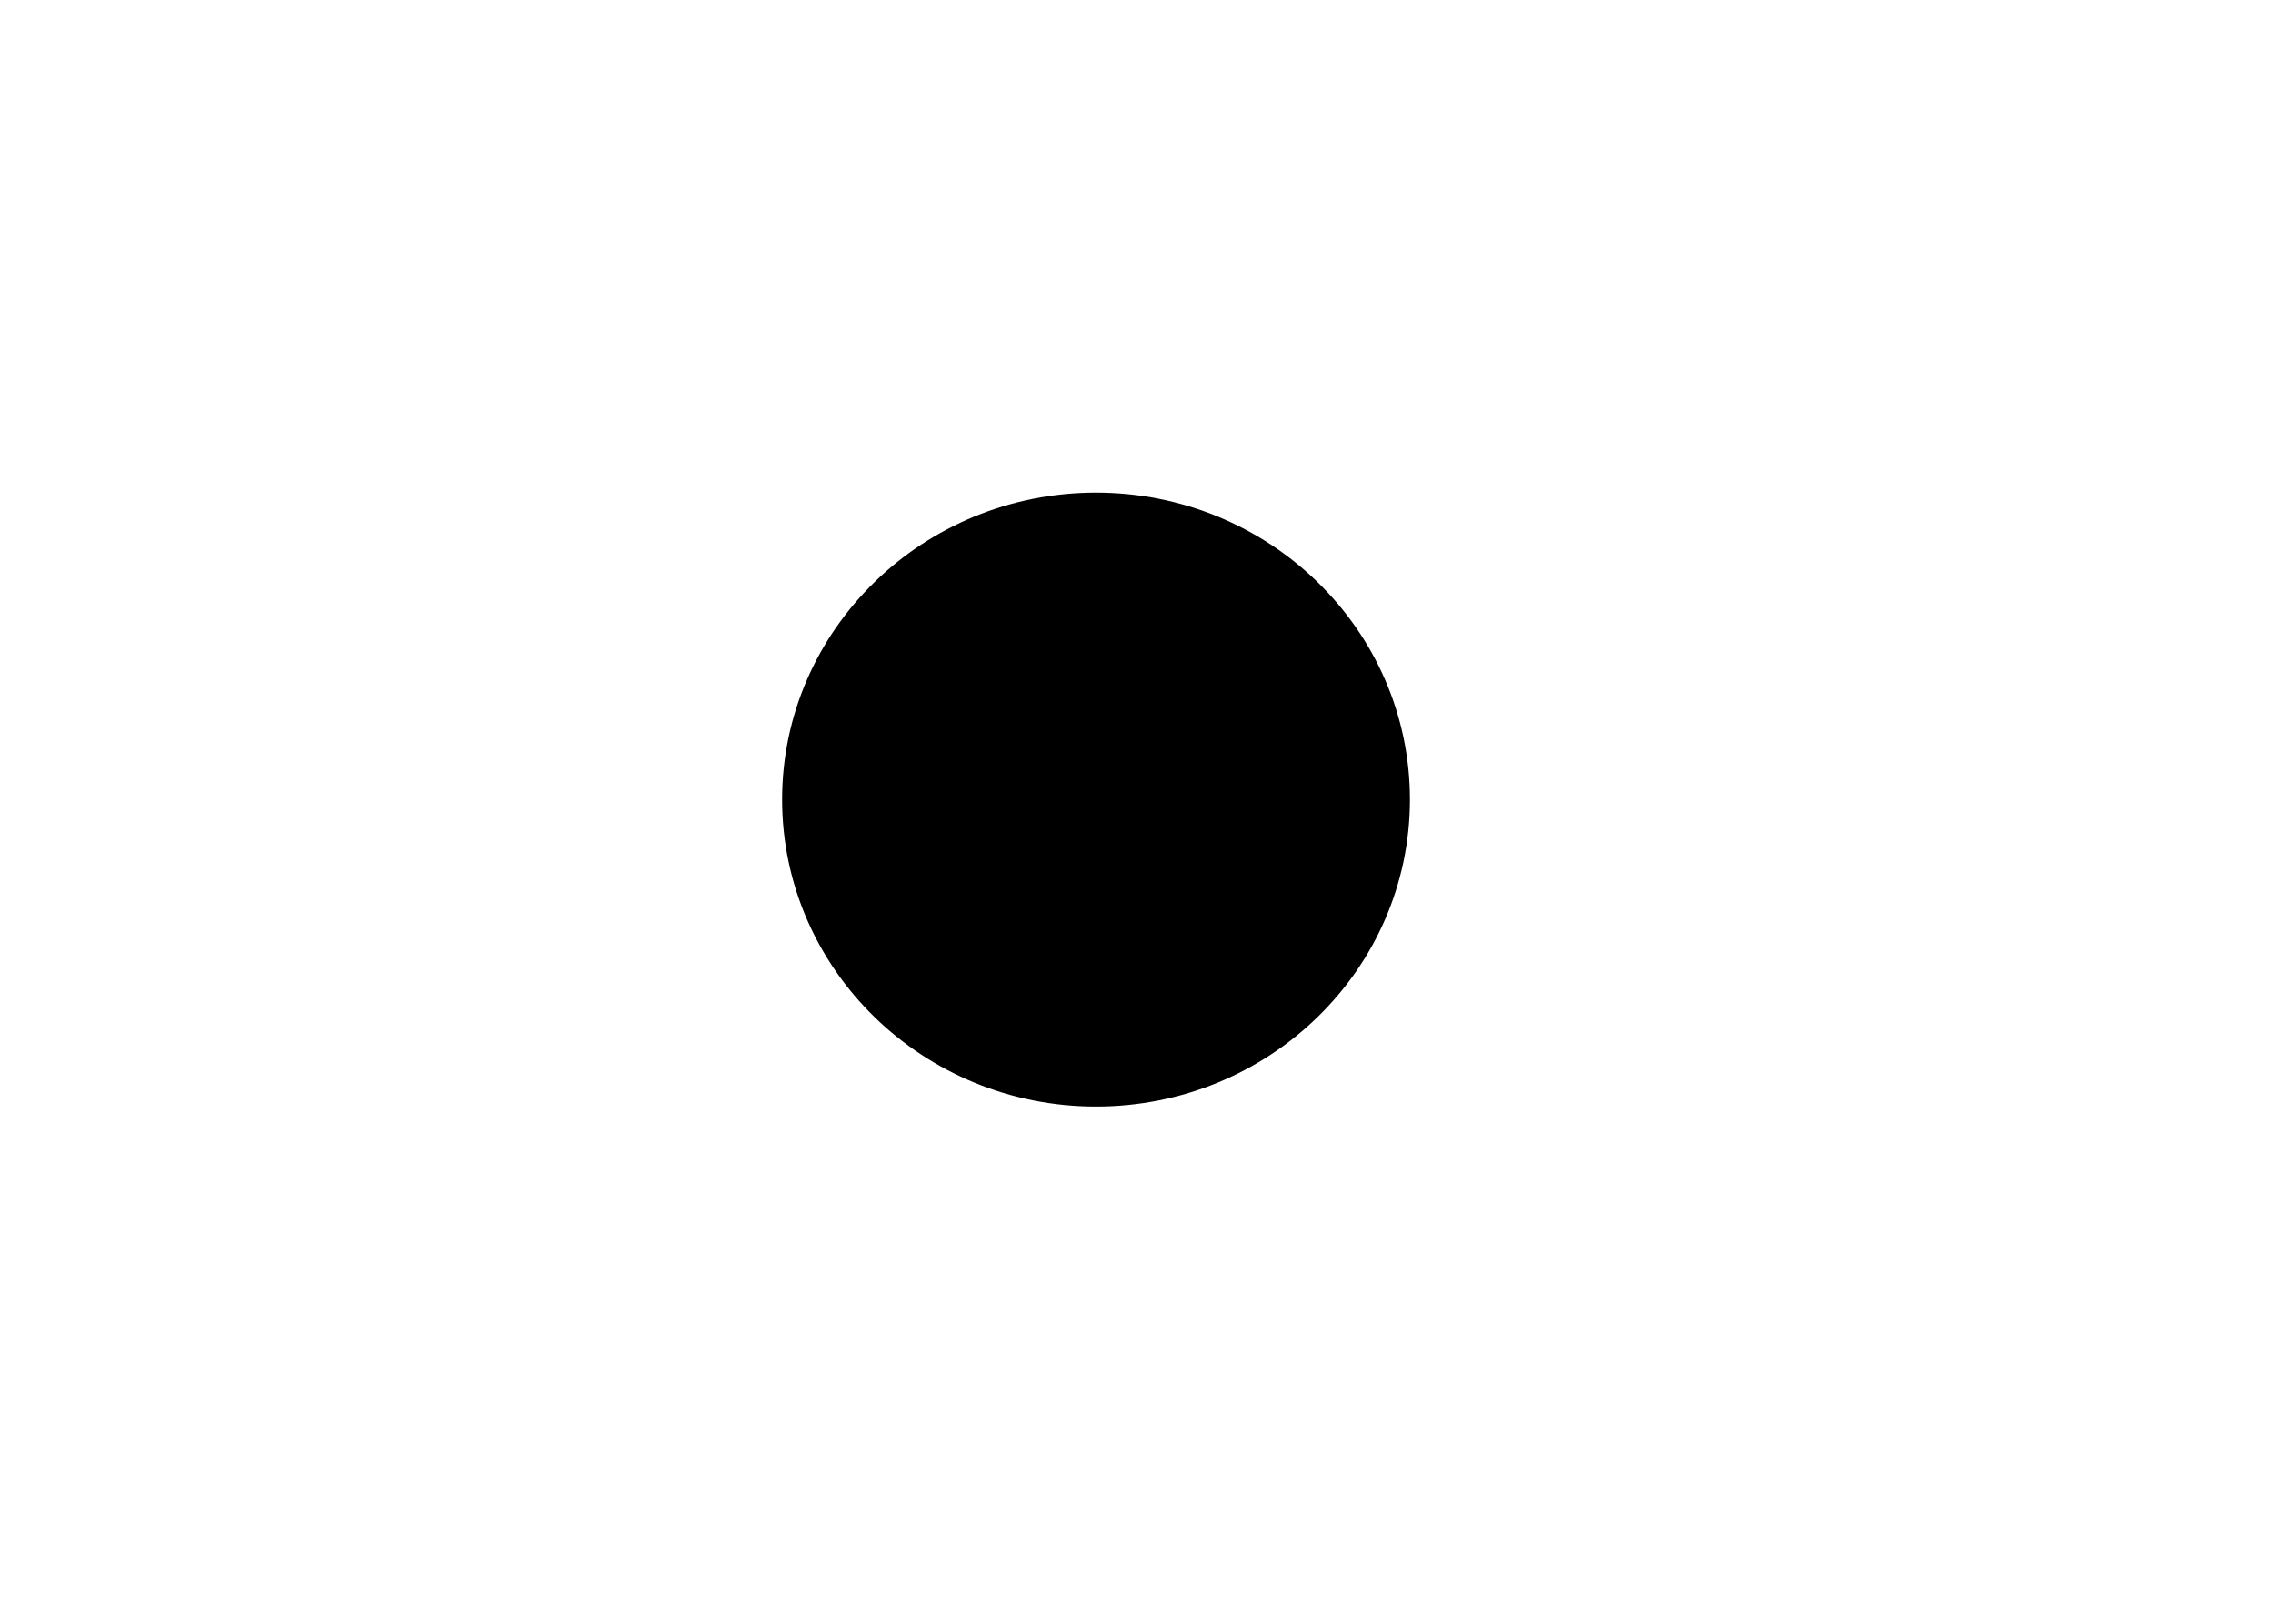
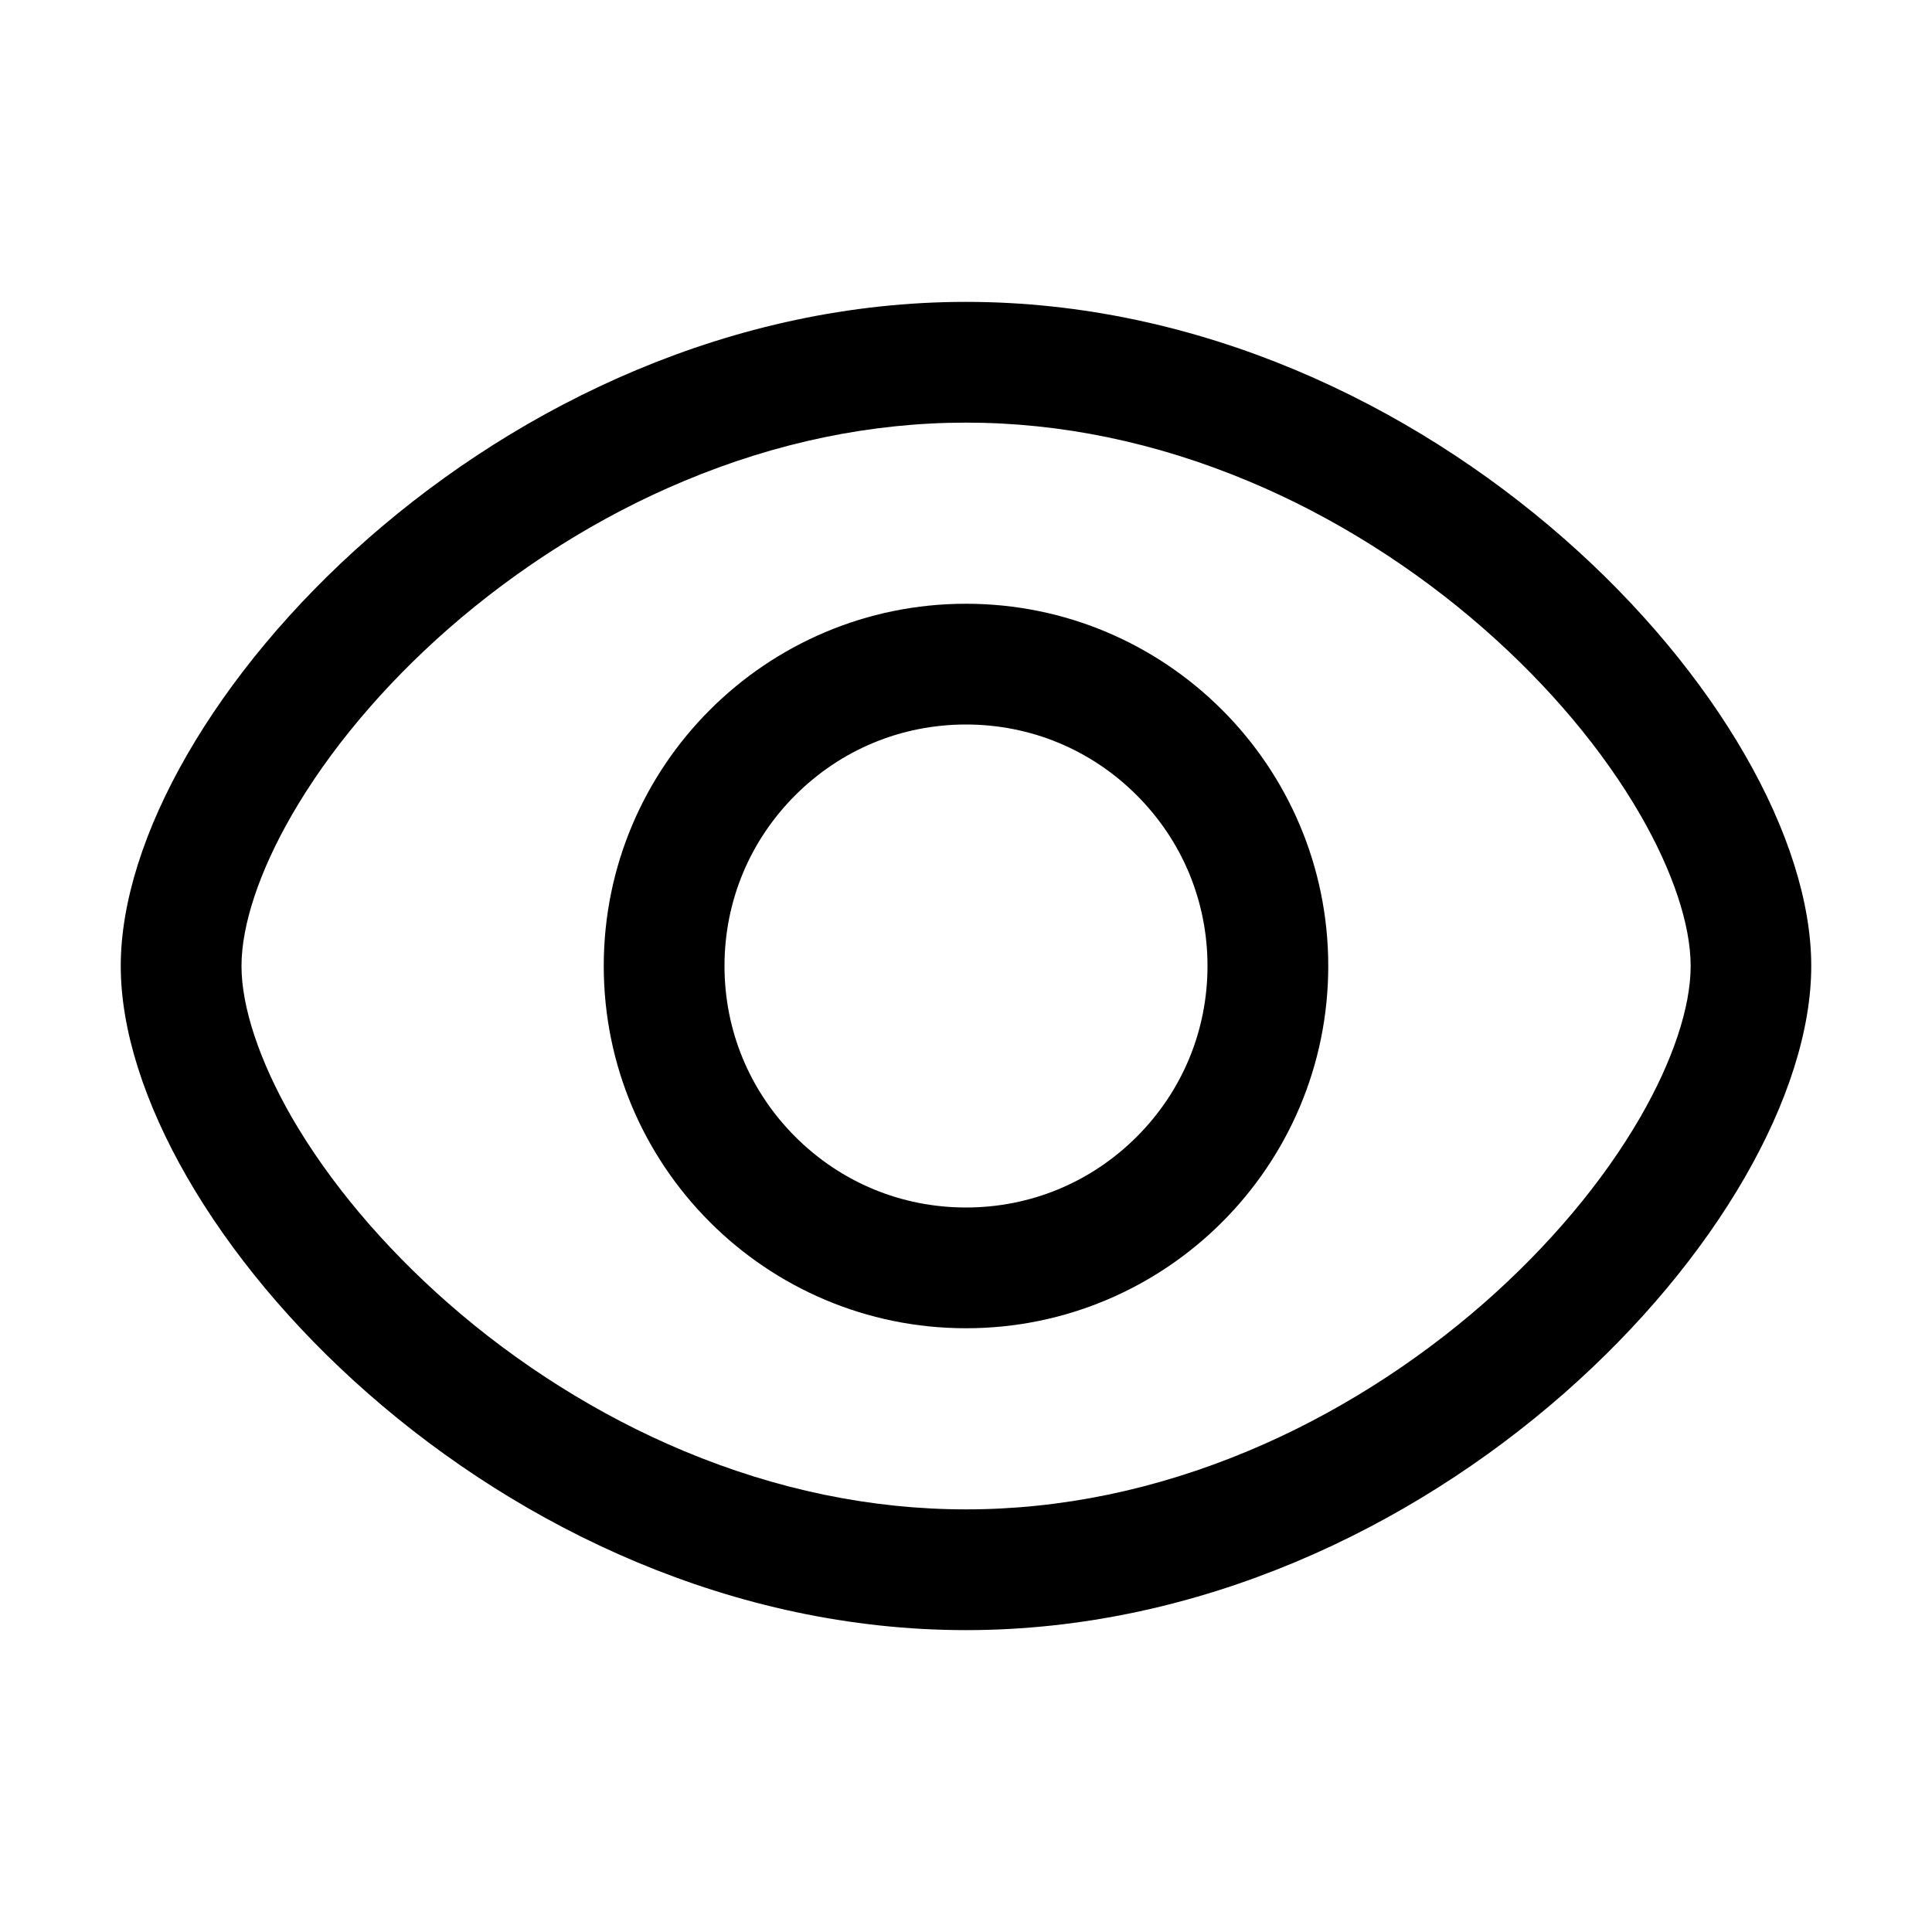
- <svg xmlns="http://www.w3.org/2000/svg" width="21" height="15" viewBox="0 0 21 15" fill="currentColor">
-   <path d="M12.526 7.386C12.526 8.676 11.452 9.722 10.126 9.722C8.801 9.722 7.726 8.676 7.726 7.386C7.726 6.097 8.801 5.051 10.126 5.051C11.452 5.051 12.526 6.097 12.526 7.386Z" stroke="currentColor" />
+ <svg xmlns="http://www.w3.org/2000/svg" width="24" height="24" viewBox="0 0 24 24" fill="currentColor">
+   <path d="M12 9C12.802 9 13.554 9.312 14.121 9.879C14.688 10.446 15 11.198 15 12C15 12.802 14.688 13.554 14.121 14.121C13.554 14.688 12.802 15 12 15C11.198 15 10.446 14.688 9.879 14.121C9.312 13.554 9 12.802 9 12C9 11.198 9.312 10.446 9.879 9.879C10.446 9.312 11.198 9 12 9ZM12 7.5C9.516 7.5 7.5 9.516 7.5 12C7.5 14.484 9.516 16.5 12 16.5C14.484 16.5 16.5 14.484 16.5 12C16.5 9.516 14.484 7.5 12 7.5Z" fill="currentColor" />
+   <path d="M12 5.25C13.174 5.25 14.355 5.494 15.509 5.977C16.552 6.412 17.564 7.048 18.436 7.814C19.242 8.52 19.913 9.319 20.377 10.123C20.78 10.821 21.002 11.489 21.002 12C21.002 12.511 20.78 13.179 20.377 13.877C19.913 14.681 19.242 15.478 18.436 16.186C17.562 16.952 16.552 17.587 15.509 18.023C14.355 18.506 13.177 18.75 12 18.75C10.823 18.75 9.645 18.506 8.491 18.023C7.448 17.587 6.436 16.952 5.564 16.186C4.758 15.478 4.088 14.681 3.623 13.877C3.223 13.179 3 12.511 3 12C3 11.489 3.223 10.821 3.626 10.123C4.09 9.319 4.76 8.522 5.566 7.814C6.441 7.048 7.451 6.412 8.494 5.977C9.645 5.494 10.826 5.25 12 5.25ZM12 3.75C6.202 3.75 1.5 8.831 1.5 12C1.5 15.169 6.202 20.25 12 20.25C17.798 20.25 22.5 15.169 22.5 12C22.5 8.831 17.798 3.75 12 3.75Z" fill="currentColor" />
</svg>
